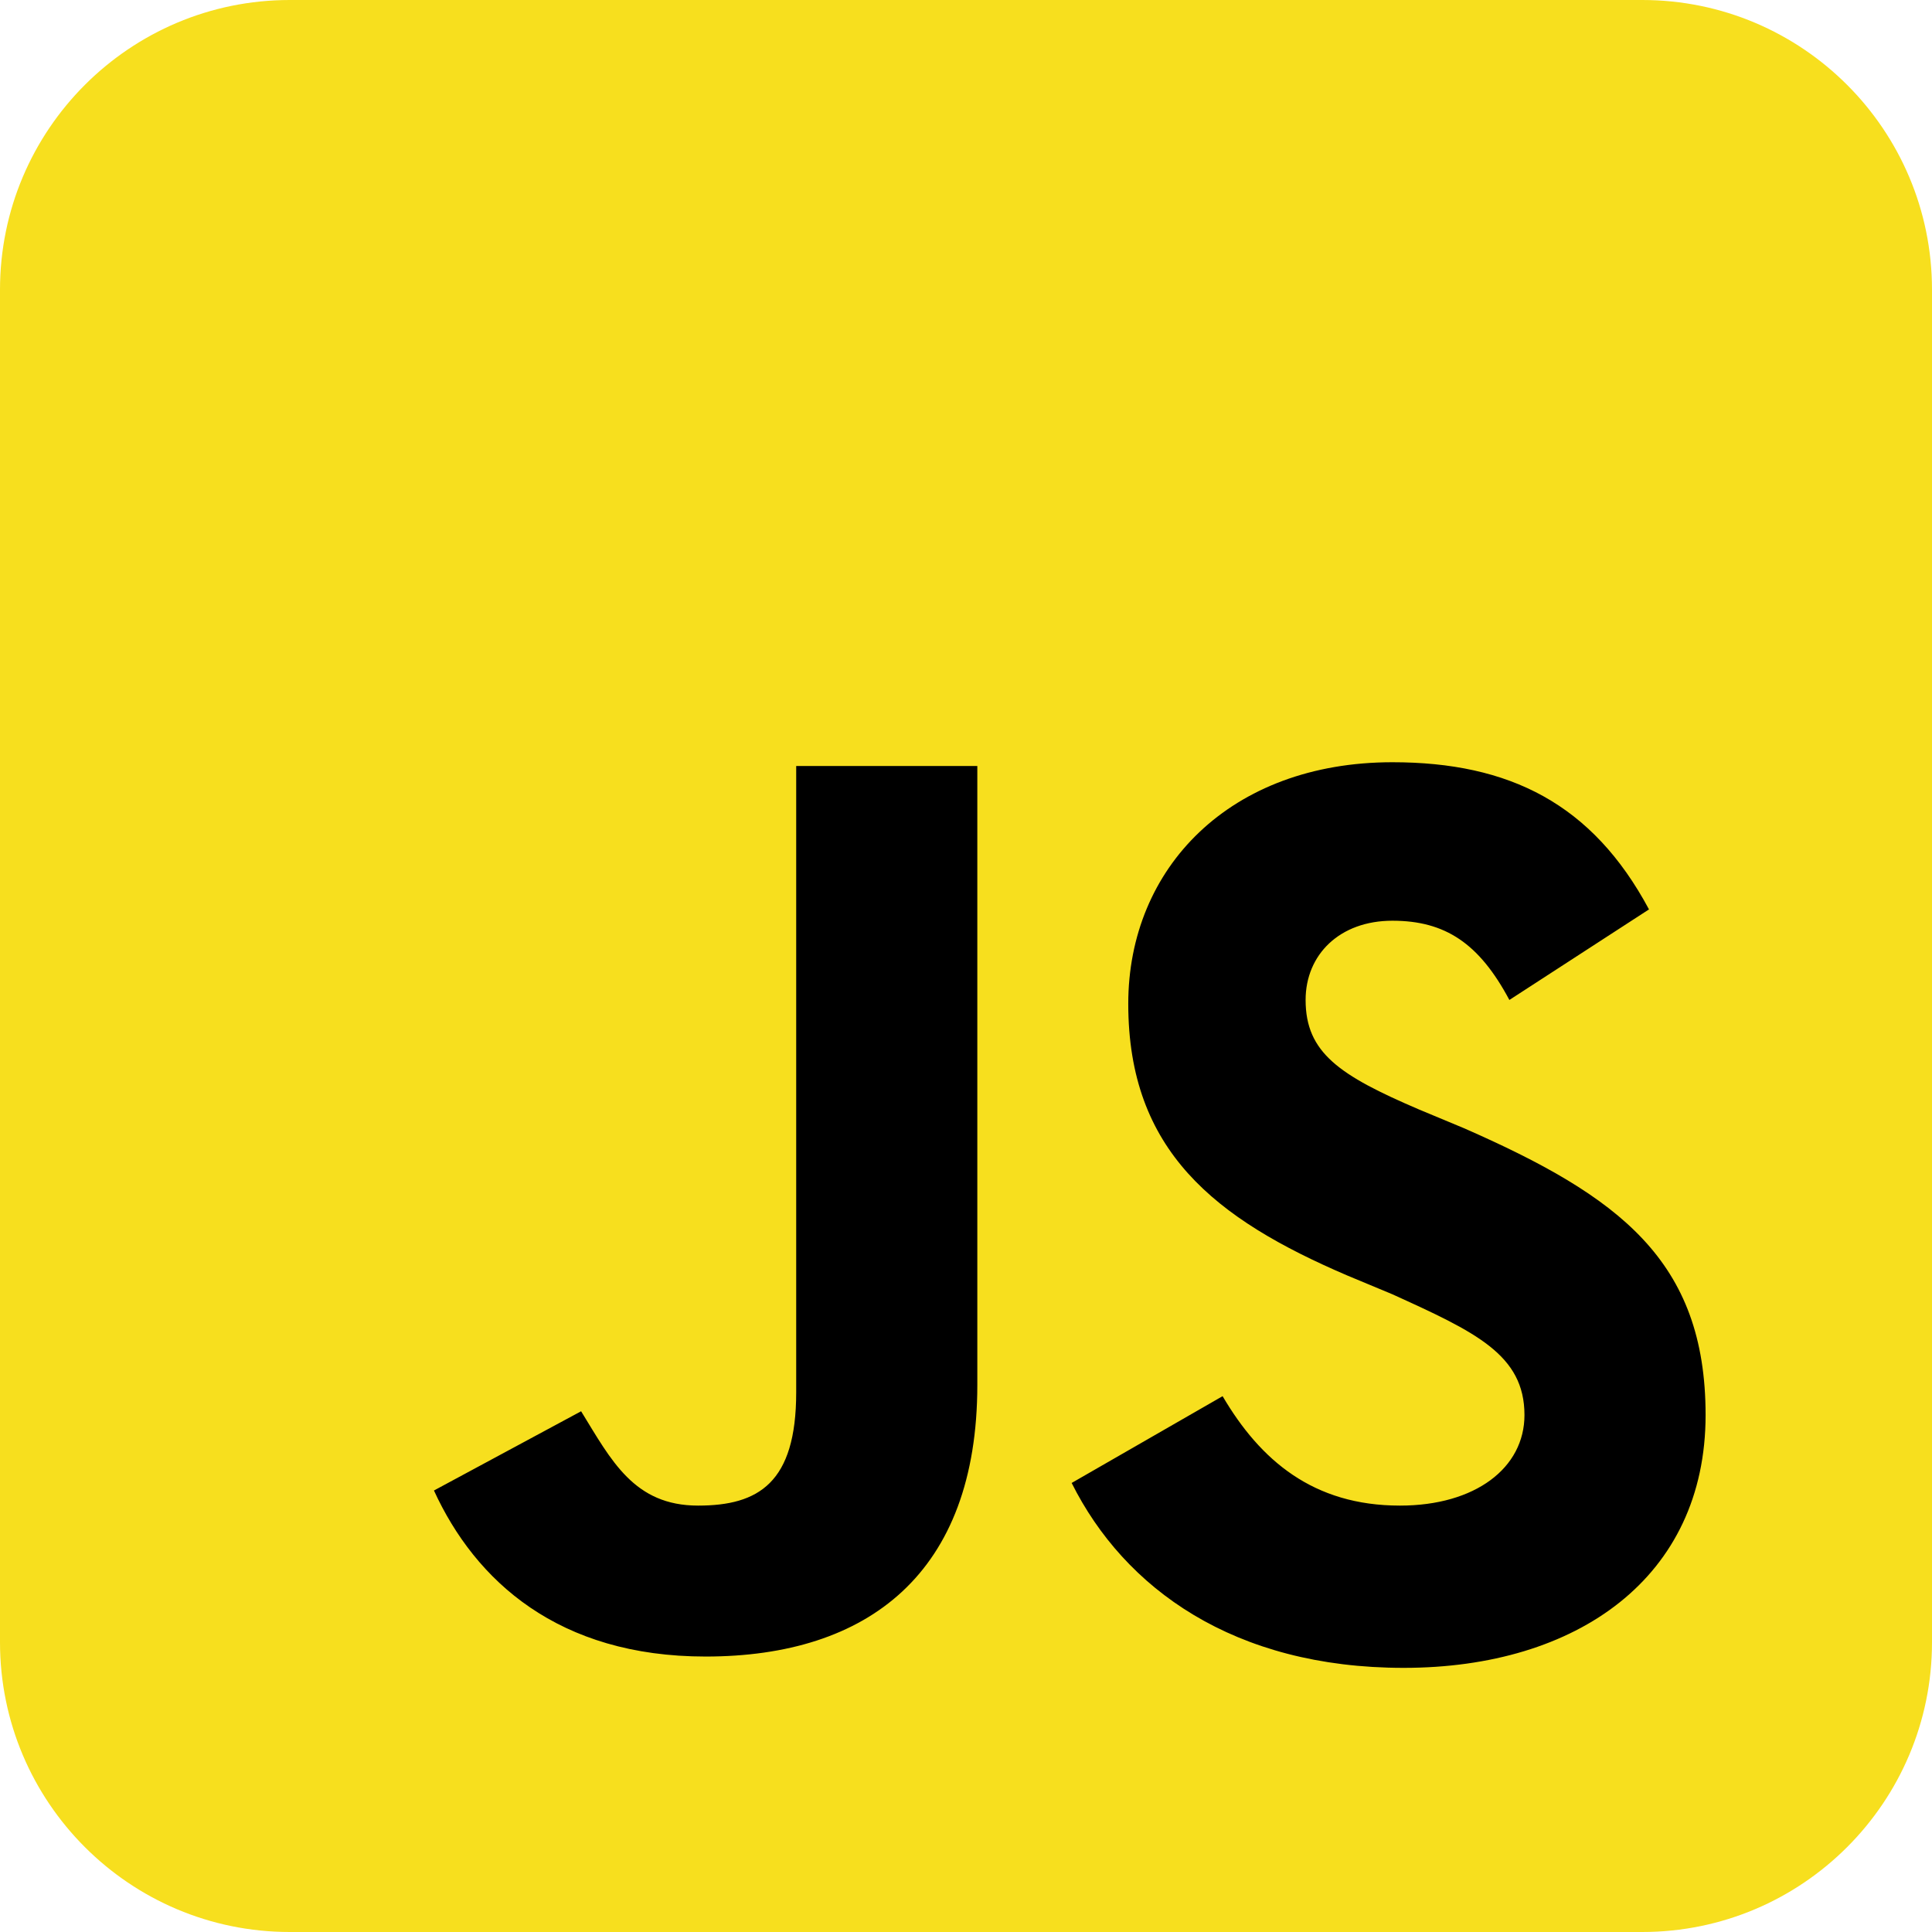
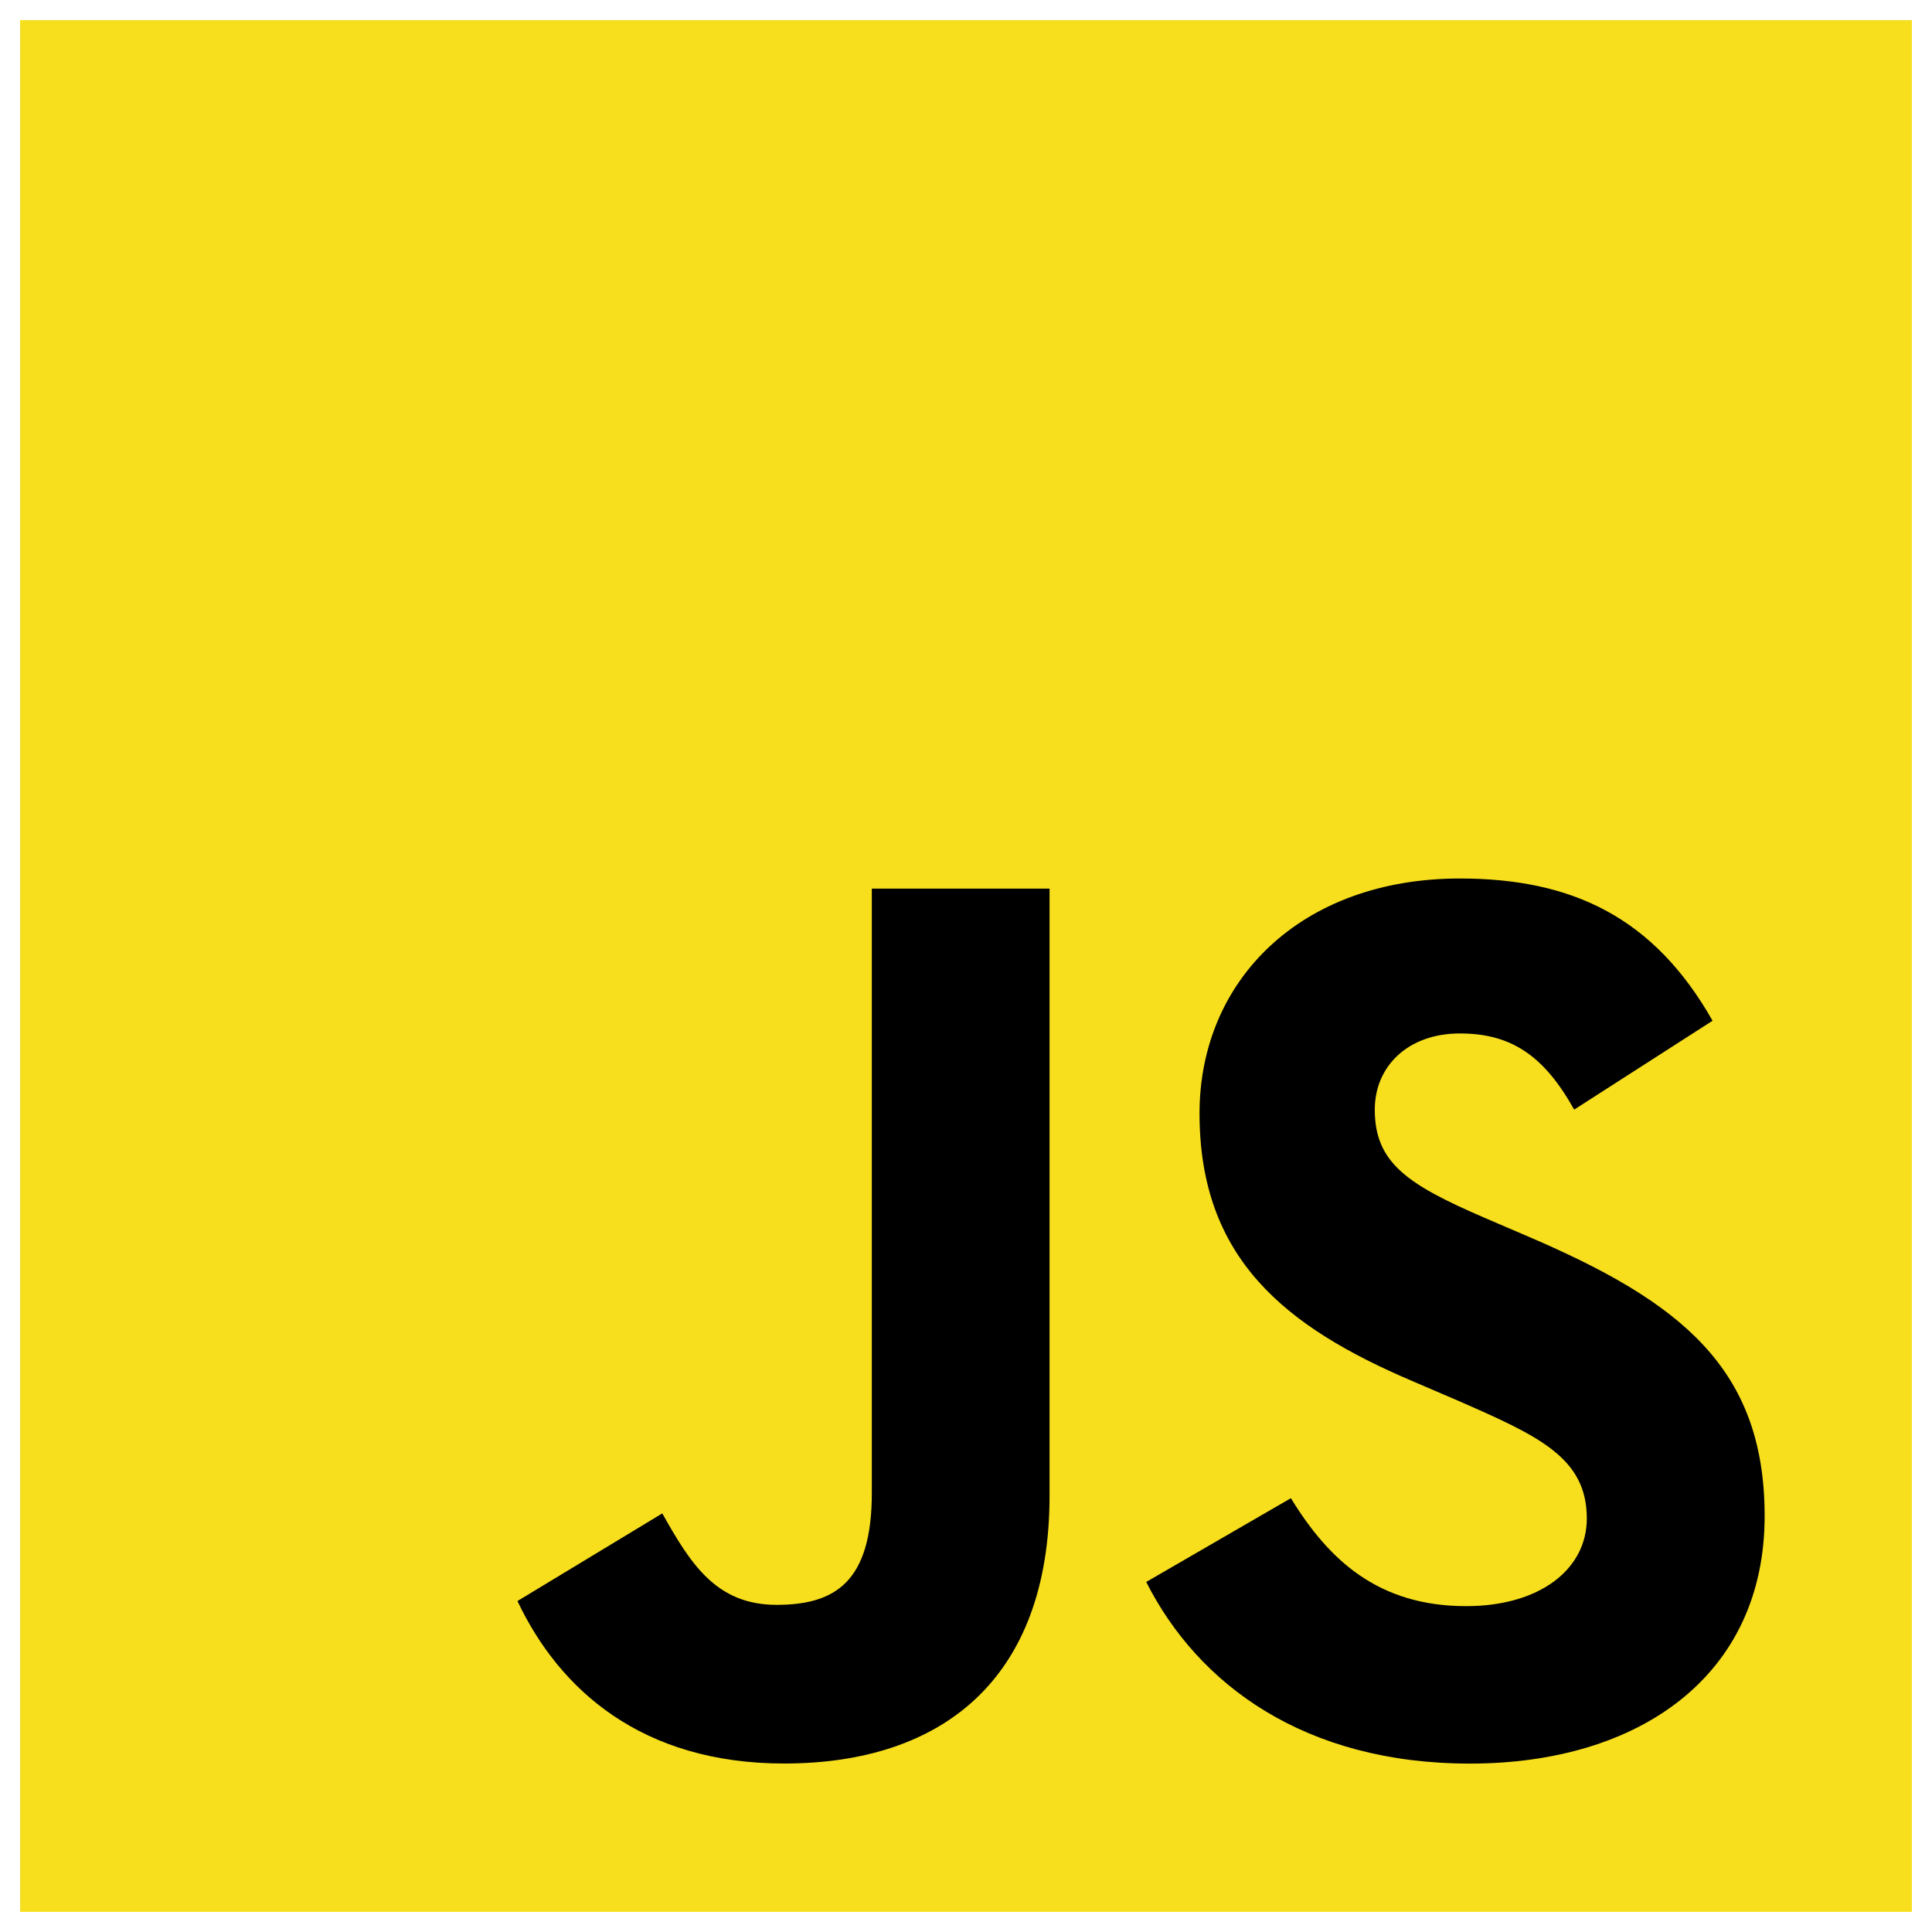
- <svg xmlns="http://www.w3.org/2000/svg" aria-label="JavaScript" role="img" viewBox="0 0 512 512">
-   <rect width="512" height="512" rx="15%" fill="#f7df1e" />
-   <path d="M324 370c10 17 24 29 47 29c20 0 33-10 33 -24c0-16 -13 -22 -35 -32l-12-5c-35-15 -58 -33 -58 -72c0-36 27 -64 70 -64c31 0 53 11 68 39l-37 24c-8-15 -17 -21 -31 -21c-14 0-23 9 -23 21c0 14 9 20 30 29l12 5c41 18 64 35 64 76c0 43-34 67 -80 67c-45 0-74 -21 -88 -49zm-170 4c8 13 14 25 31 25c16 0 26-6 26 -30V203h48v164c0 50-29 72 -72 72c-39 0-61 -20 -72 -44z" />
+ <svg xmlns="http://www.w3.org/2000/svg" fill="none" viewBox="0 0 24 24" id="Javascript--Streamline-Svg-Logos" height="24" width="24">
+   <path fill="#f7df1e" d="M0.25 0.25h23.5v23.5H0.25V0.25Z" stroke-width="0.25" />
+   <path fill="#000000" d="m6.429 19.888 1.798 -1.088c0.347 0.615 0.663 1.136 1.42 1.136 0.726 0 1.183 -0.284 1.183 -1.388V11.039h2.208v7.54c0 2.287 -1.341 3.328 -3.297 3.328 -1.767 0 -2.792 -0.915 -3.313 -2.019" stroke-width="0.25" />
+   <path fill="#000000" d="m14.238 19.652 1.798 -1.041c0.473 0.773 1.089 1.341 2.177 1.341 0.915 0 1.499 -0.458 1.499 -1.089 0 -0.757 -0.599 -1.025 -1.609 -1.467l-0.552 -0.237c-1.593 -0.678 -2.65 -1.53 -2.65 -3.328 0 -1.656 1.262 -2.918 3.234 -2.918 1.404 0 2.414 0.489 3.139 1.767l-1.719 1.104c-0.379 -0.678 -0.789 -0.946 -1.42 -0.946 -0.647 0 -1.057 0.41 -1.057 0.946 0 0.663 0.41 0.931 1.357 1.341l0.552 0.237c1.877 0.805 2.934 1.625 2.934 3.47 0 1.988 -1.562 3.076 -3.66 3.076 -2.051 0 -3.376 -0.978 -4.022 -2.256Z" stroke-width="0.25" />
</svg>
